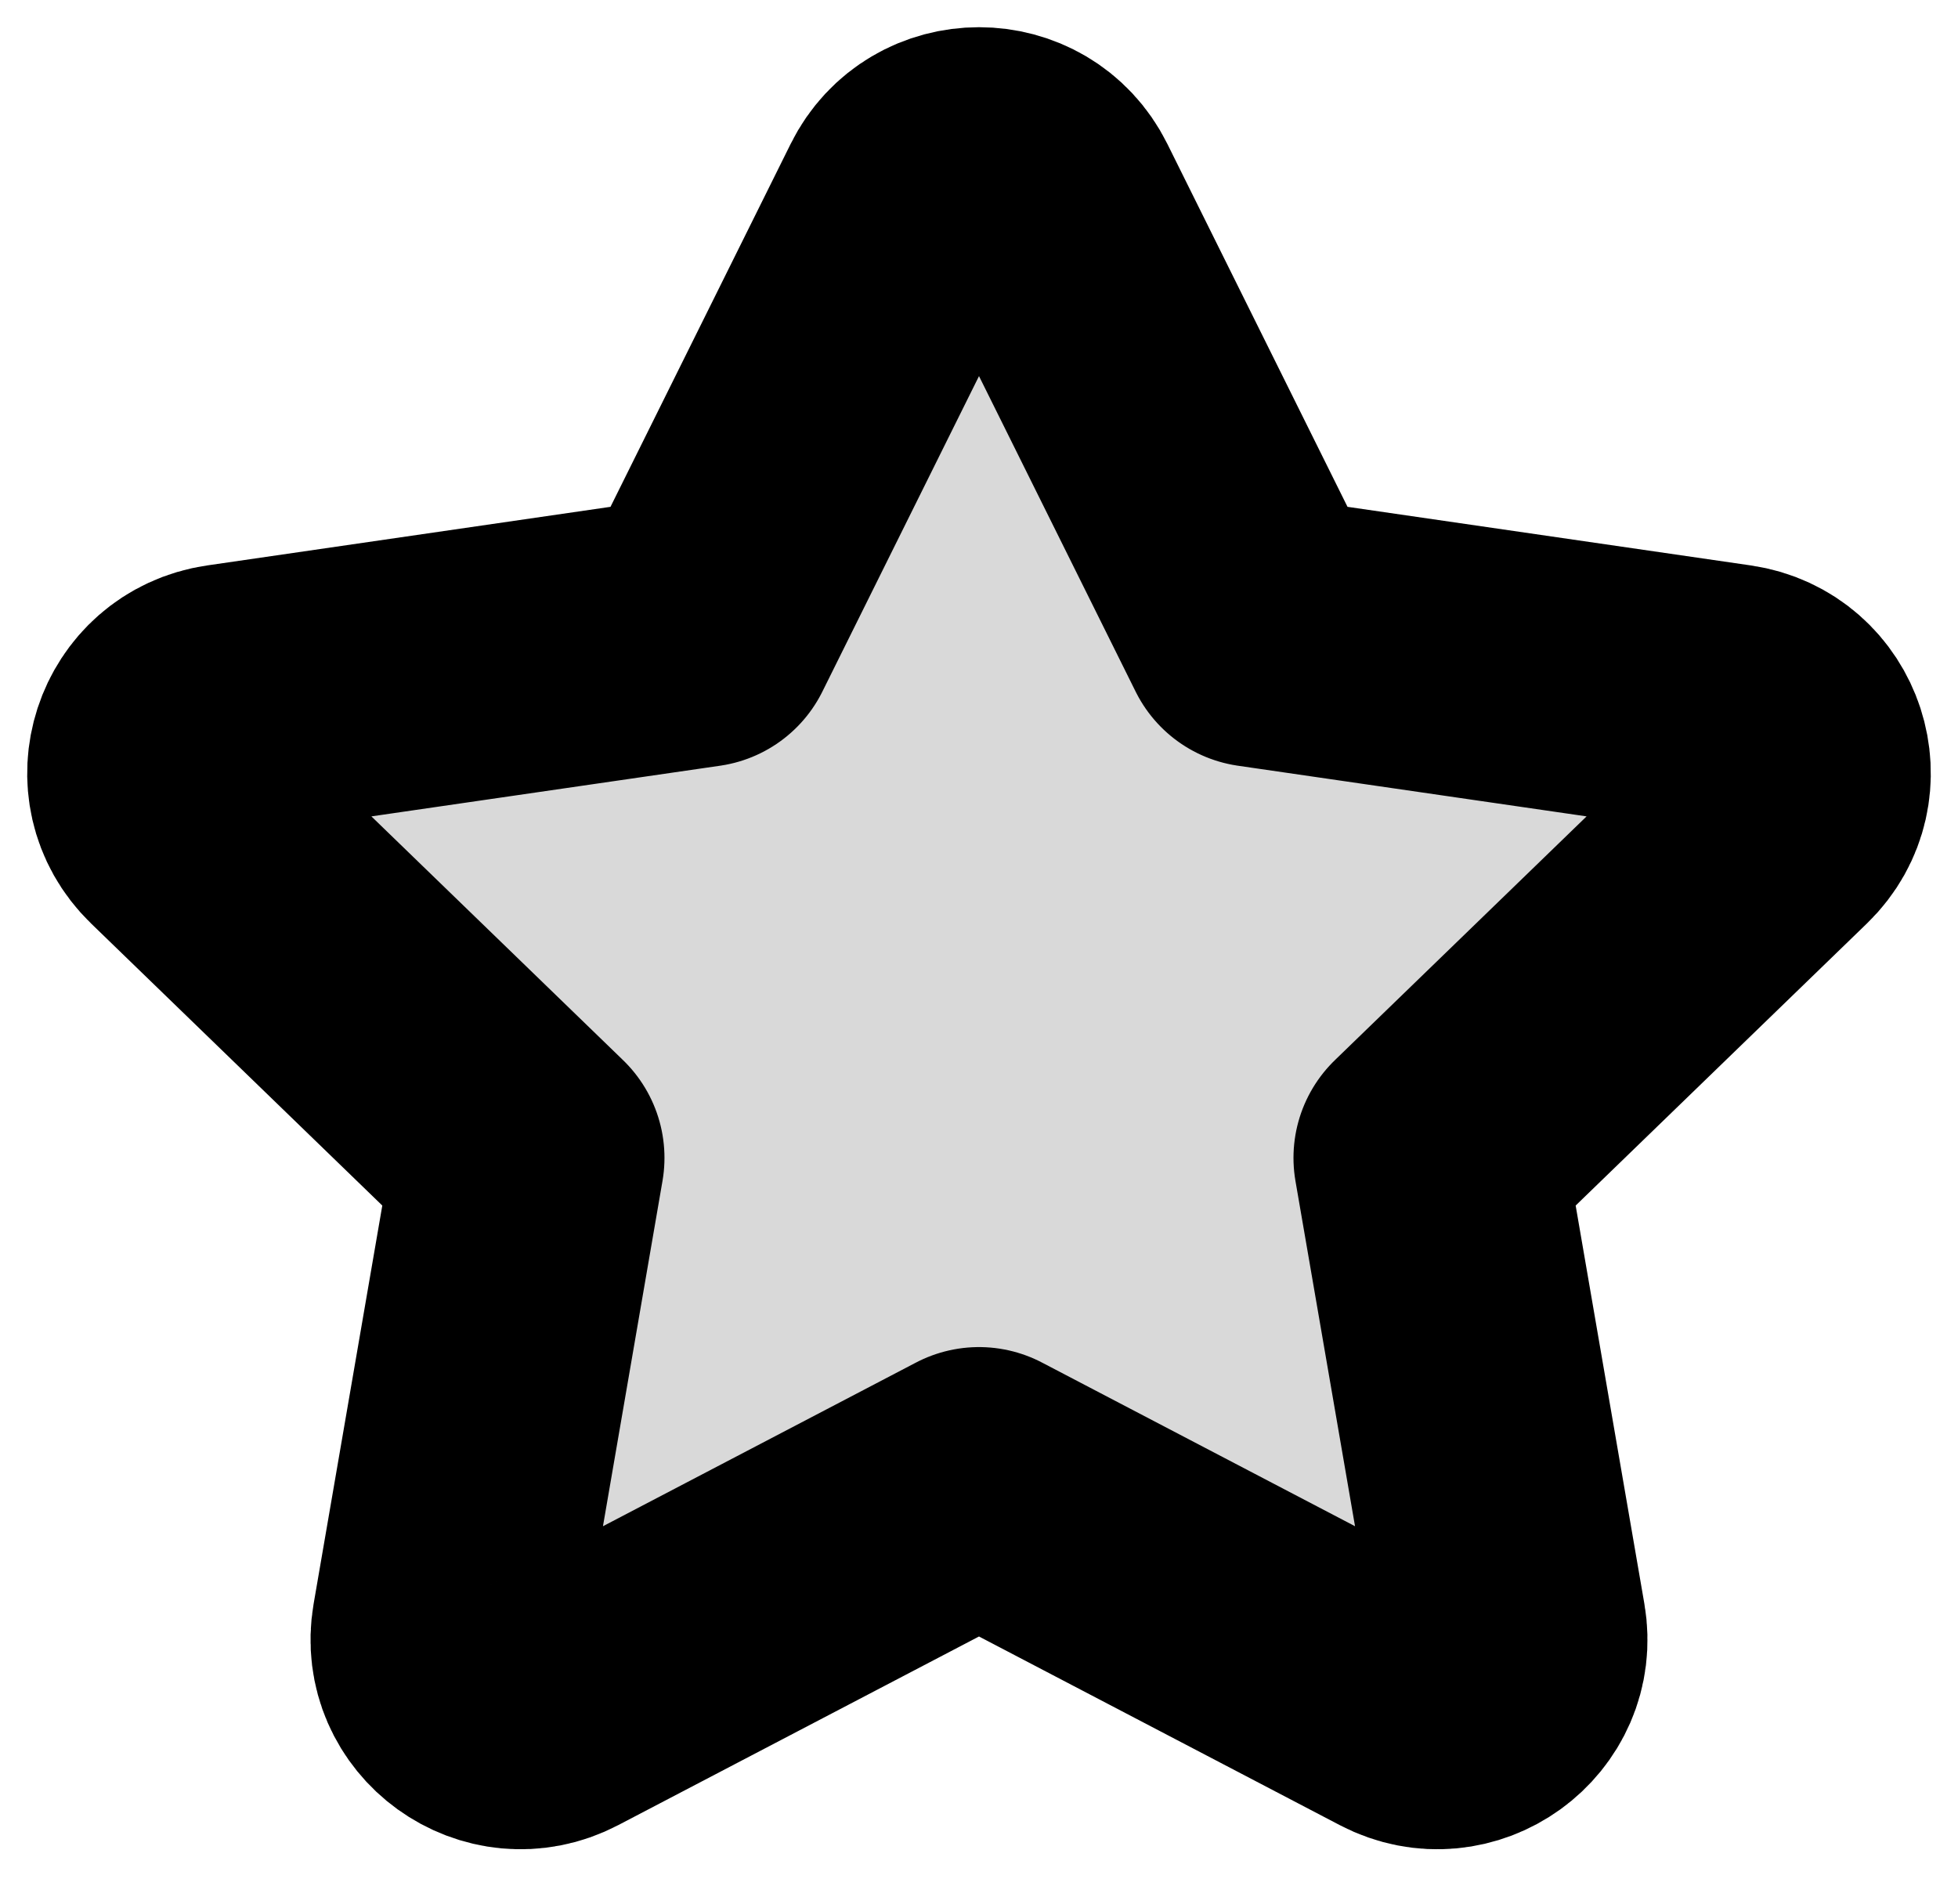
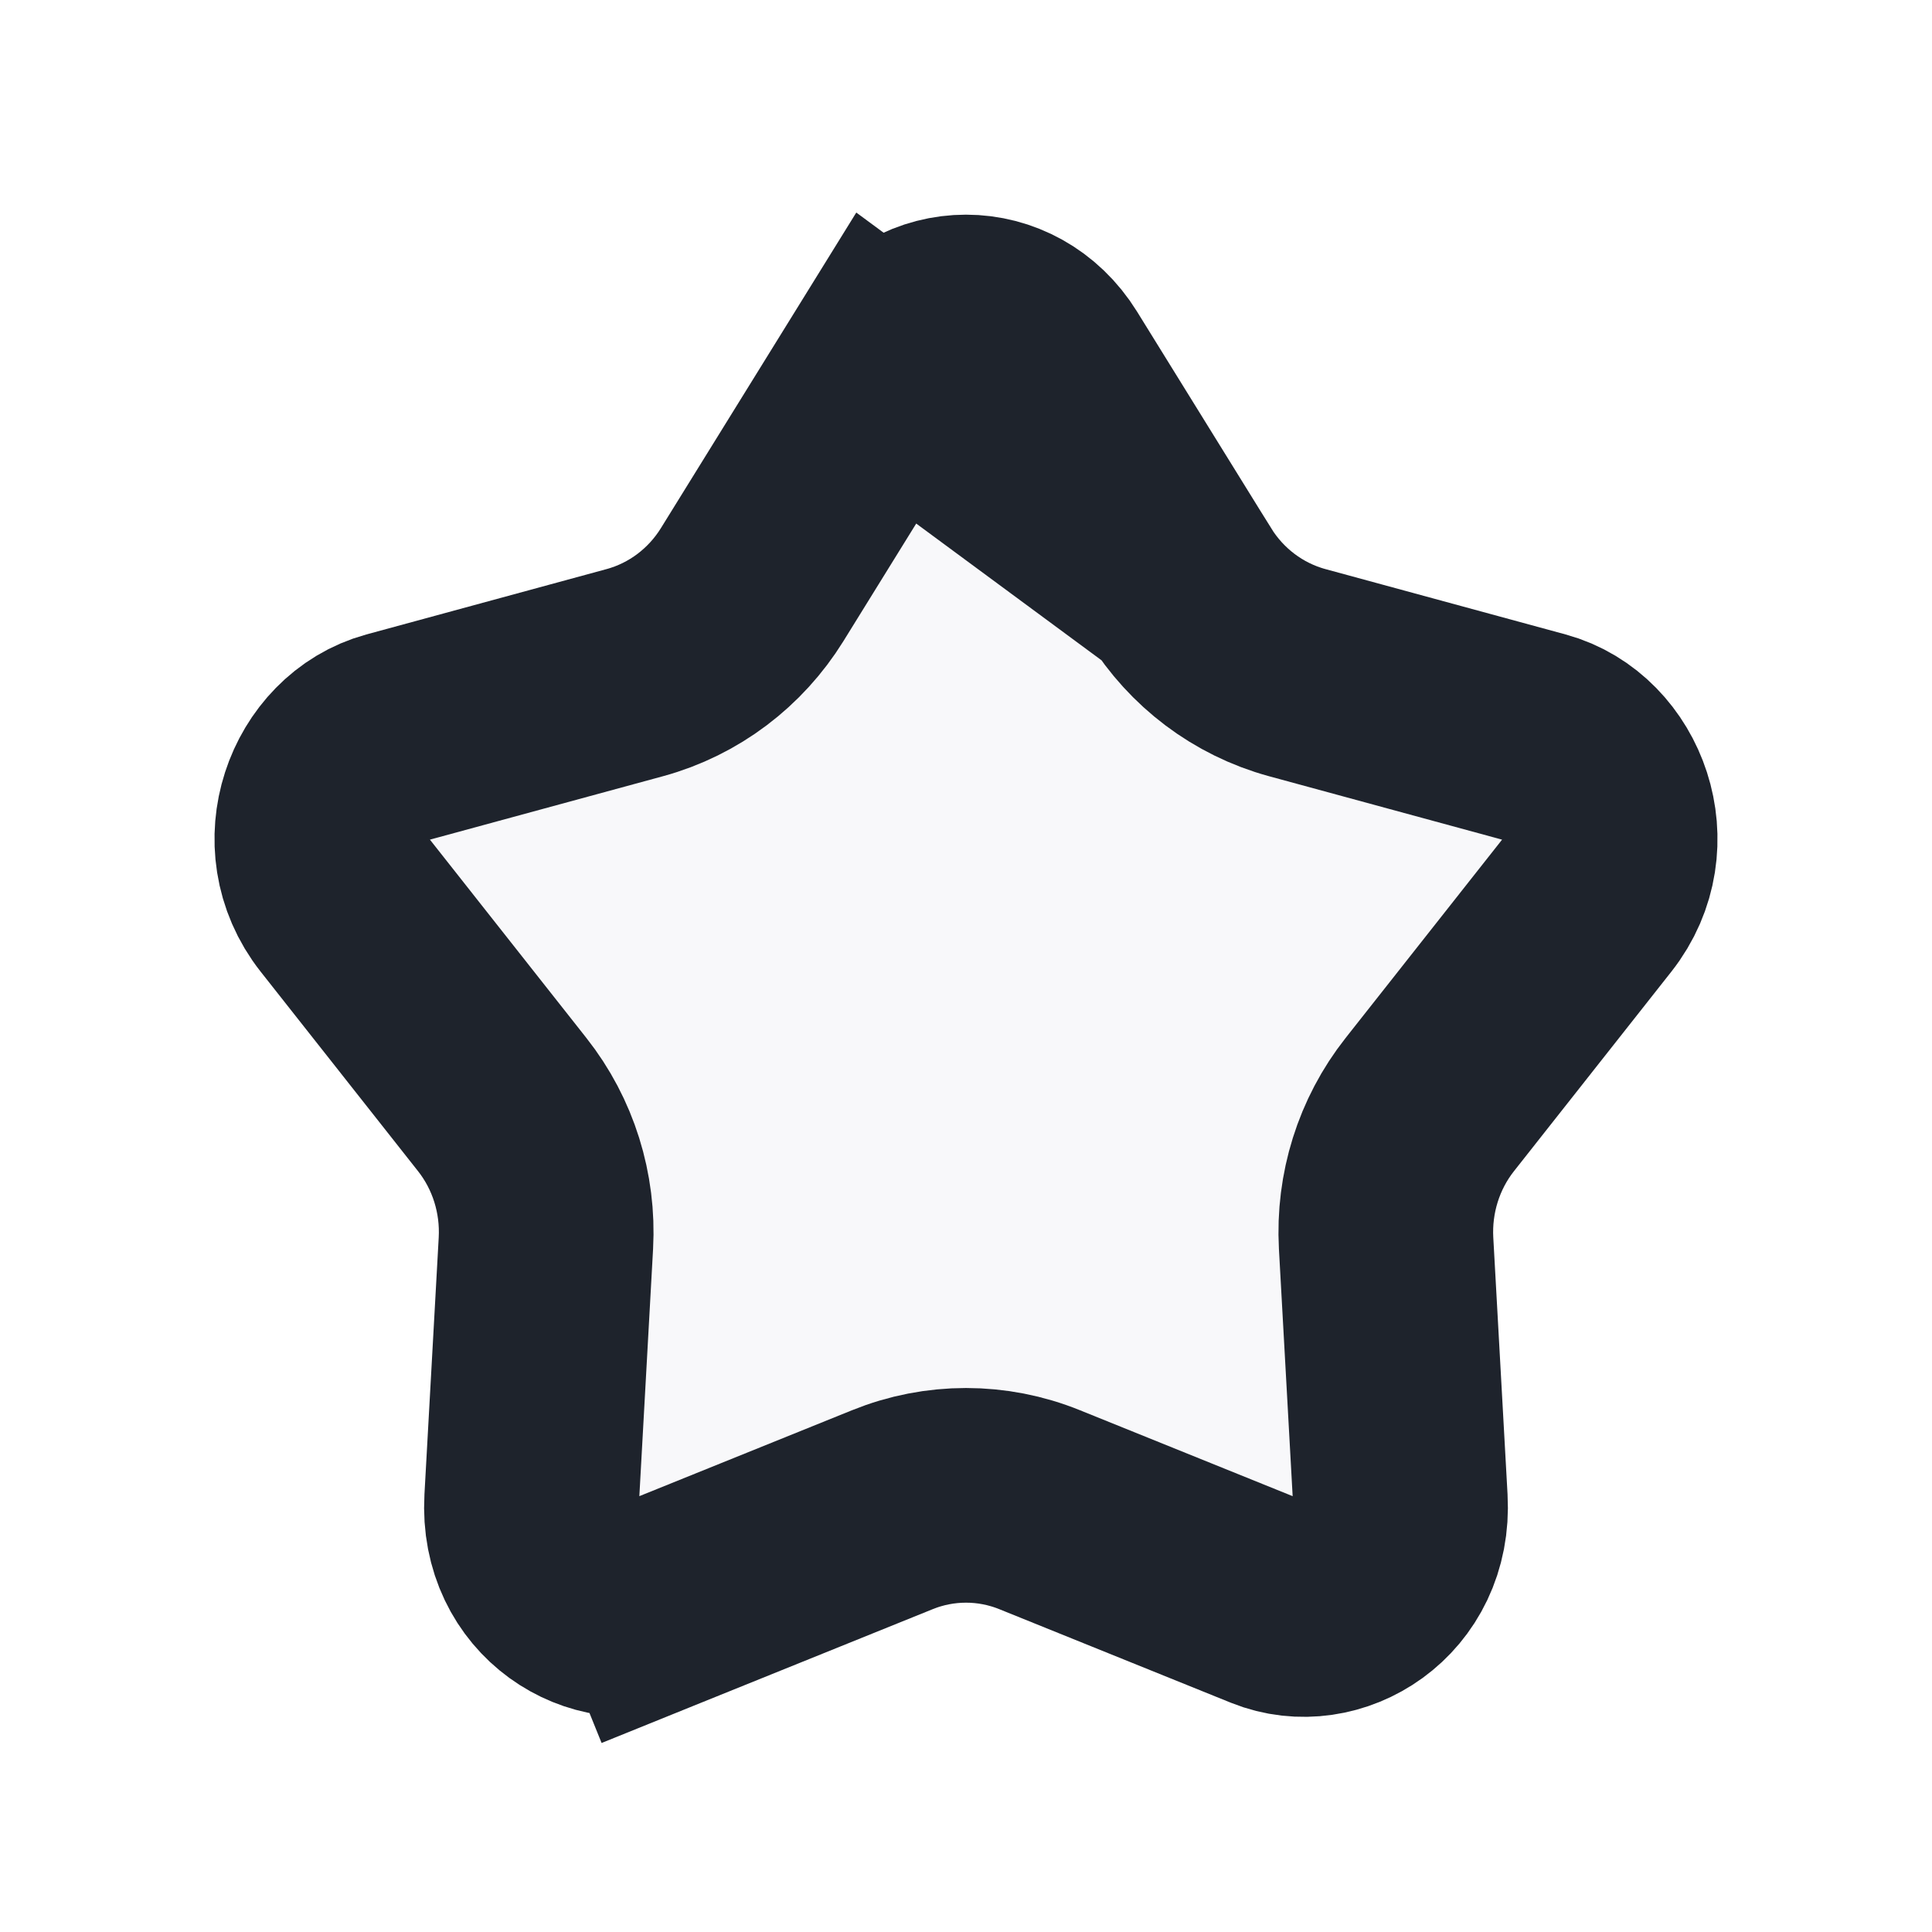
- <svg xmlns="http://www.w3.org/2000/svg" width="36" height="35" viewBox="0 0 36 35" fill="none">
-   <path d="M12.881 11.604L16.777 3.756C17.277 2.748 18.723 2.748 19.223 3.756L23.119 11.604L31.832 12.87C32.95 13.033 33.396 14.399 32.586 15.183L26.282 21.288L27.77 29.912C27.961 31.02 26.792 31.864 25.792 31.341L18 27.267L10.208 31.341C9.208 31.864 8.039 31.02 8.23 29.912L9.717 21.288L3.414 15.183C2.604 14.399 3.05 13.033 4.168 12.87L12.881 11.604Z" fill="#D9D9D9" stroke="black" stroke-width="5" stroke-linecap="round" stroke-linejoin="round" />
+ <svg xmlns="http://www.w3.org/2000/svg" width="18" height="18" viewBox="0 0 18 18" fill="none">
+   <path d="M8.257 3.429L8.257 3.429L7.007 5.448L7.007 5.448C6.761 5.845 6.373 6.142 5.914 6.267L5.914 6.267L3.676 6.876C3.676 6.876 3.676 6.876 3.676 6.876C3.069 7.042 2.763 7.862 3.214 8.434L3.214 8.434L4.679 10.291L4.679 10.291C4.969 10.658 5.111 11.119 5.086 11.582L5.086 11.582L4.953 13.977C4.911 14.735 5.608 15.158 6.157 14.937L6.532 15.864L6.157 14.937L8.313 14.066L8.313 14.066C8.754 13.887 9.246 13.887 9.687 14.066L9.687 14.066L11.843 14.937L11.843 14.937C12.392 15.158 13.089 14.735 13.047 13.977L12.914 11.582L12.914 11.582C12.889 11.119 13.031 10.658 13.321 10.291C13.321 10.291 13.321 10.291 13.321 10.291L14.786 8.434L14.786 8.434C15.237 7.862 14.931 7.042 14.324 6.876C14.324 6.876 14.324 6.876 14.324 6.876L12.086 6.267L12.086 6.267C11.627 6.142 11.239 5.845 10.993 5.448L8.257 3.429ZM8.257 3.429C8.611 2.857 9.388 2.857 9.743 3.429C9.743 3.429 9.743 3.429 9.743 3.429L10.993 5.448L8.257 3.429Z" fill="#F8F8FA" stroke="#1E232C" stroke-width="2" />
</svg>
